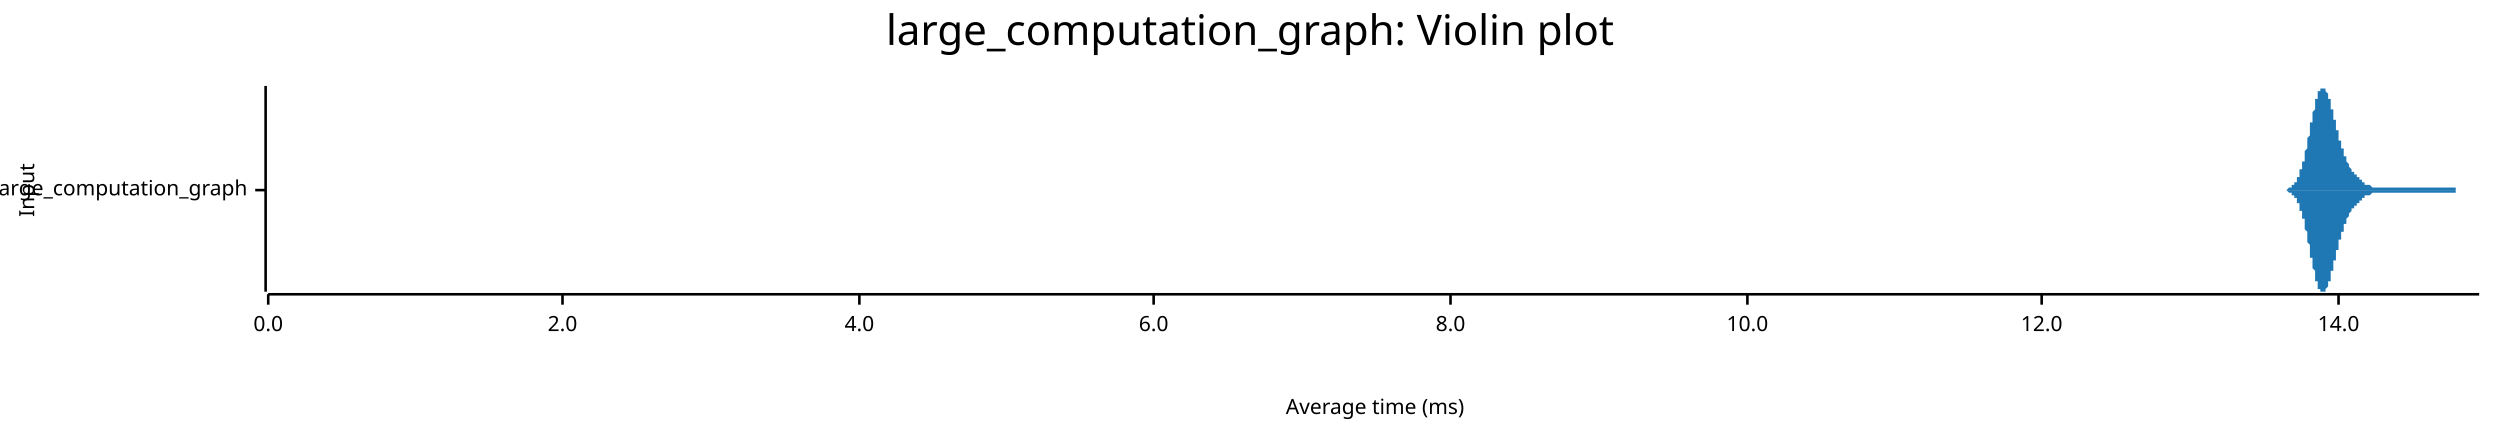
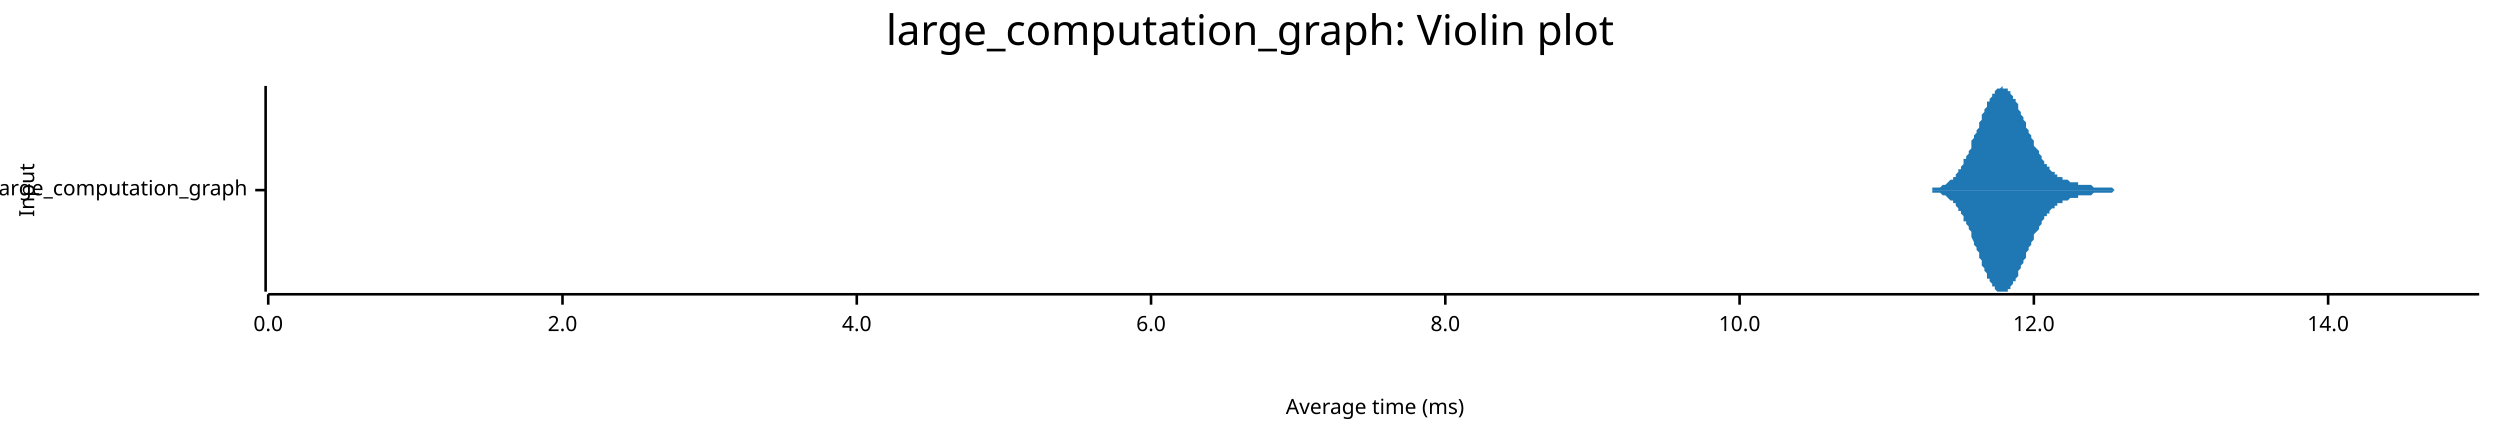
<svg xmlns="http://www.w3.org/2000/svg" width="960" height="168" viewBox="0 0 960 168">
  <text x="480" y="5" dy="0.76em" text-anchor="middle" font-family="sans-serif" font-size="16.129" opacity="1" fill="#000000">
large_computation_graph: Violin plot
</text>
  <text x="7" y="73" dy="0.76em" text-anchor="middle" font-family="sans-serif" font-size="8.065" opacity="1" fill="#000000" transform="rotate(270, 7, 73)">
Input
</text>
  <text x="528" y="161" dy="-0.5ex" text-anchor="middle" font-family="sans-serif" font-size="8.065" opacity="1" fill="#000000">
Average time (ms)
</text>
  <polyline fill="none" opacity="1" stroke="#000000" stroke-width="1" points="102,33 102,112 " />
  <text x="95" y="73" dy="0.5ex" text-anchor="end" font-family="sans-serif" font-size="8.065" opacity="1" fill="#000000">
large_computation_graph
</text>
  <polyline fill="none" opacity="1" stroke="#000000" stroke-width="1" points="98,73 102,73 " />
  <polyline fill="none" opacity="1" stroke="#000000" stroke-width="1" points="103,113 952,113 " />
  <text x="103" y="121" dy="0.76em" text-anchor="middle" font-family="sans-serif" font-size="8.065" opacity="1" fill="#000000">
0.0
</text>
  <polyline fill="none" opacity="1" stroke="#000000" stroke-width="1" points="103,113 103,117 " />
  <text x="216" y="121" dy="0.76em" text-anchor="middle" font-family="sans-serif" font-size="8.065" opacity="1" fill="#000000">
2.0
</text>
  <polyline fill="none" opacity="1" stroke="#000000" stroke-width="1" points="216,113 216,117 " />
-   <text x="330" y="121" dy="0.76em" text-anchor="middle" font-family="sans-serif" font-size="8.065" opacity="1" fill="#000000">
+   <text x="329" y="121" dy="0.76em" text-anchor="middle" font-family="sans-serif" font-size="8.065" opacity="1" fill="#000000">
4.0
</text>
-   <polyline fill="none" opacity="1" stroke="#000000" stroke-width="1" points="330,113 330,117 " />
-   <text x="443" y="121" dy="0.76em" text-anchor="middle" font-family="sans-serif" font-size="8.065" opacity="1" fill="#000000">
+   <polyline fill="none" opacity="1" stroke="#000000" stroke-width="1" points="329,113 329,117 " />
+   <text x="442" y="121" dy="0.76em" text-anchor="middle" font-family="sans-serif" font-size="8.065" opacity="1" fill="#000000">
6.0
</text>
-   <polyline fill="none" opacity="1" stroke="#000000" stroke-width="1" points="443,113 443,117 " />
-   <text x="557" y="121" dy="0.76em" text-anchor="middle" font-family="sans-serif" font-size="8.065" opacity="1" fill="#000000">
+   <polyline fill="none" opacity="1" stroke="#000000" stroke-width="1" points="442,113 442,117 " />
+   <text x="555" y="121" dy="0.76em" text-anchor="middle" font-family="sans-serif" font-size="8.065" opacity="1" fill="#000000">
8.0
</text>
-   <polyline fill="none" opacity="1" stroke="#000000" stroke-width="1" points="557,113 557,117 " />
-   <text x="671" y="121" dy="0.76em" text-anchor="middle" font-family="sans-serif" font-size="8.065" opacity="1" fill="#000000">
+   <polyline fill="none" opacity="1" stroke="#000000" stroke-width="1" points="555,113 555,117 " />
+   <text x="668" y="121" dy="0.76em" text-anchor="middle" font-family="sans-serif" font-size="8.065" opacity="1" fill="#000000">
10.0
</text>
-   <polyline fill="none" opacity="1" stroke="#000000" stroke-width="1" points="671,113 671,117 " />
-   <text x="784" y="121" dy="0.76em" text-anchor="middle" font-family="sans-serif" font-size="8.065" opacity="1" fill="#000000">
+   <polyline fill="none" opacity="1" stroke="#000000" stroke-width="1" points="668,113 668,117 " />
+   <text x="781" y="121" dy="0.76em" text-anchor="middle" font-family="sans-serif" font-size="8.065" opacity="1" fill="#000000">
12.0
</text>
-   <polyline fill="none" opacity="1" stroke="#000000" stroke-width="1" points="784,113 784,117 " />
-   <text x="898" y="121" dy="0.76em" text-anchor="middle" font-family="sans-serif" font-size="8.065" opacity="1" fill="#000000">
+   <polyline fill="none" opacity="1" stroke="#000000" stroke-width="1" points="781,113 781,117 " />
+   <text x="894" y="121" dy="0.76em" text-anchor="middle" font-family="sans-serif" font-size="8.065" opacity="1" fill="#000000">
14.0
</text>
-   <polyline fill="none" opacity="1" stroke="#000000" stroke-width="1" points="898,113 898,117 " />
-   <polygon opacity="1" fill="#1F78B4" points="875,73 875,73 875,73 875,73 875,73 876,73 876,73 876,73 876,73 876,73 876,73 877,73 877,73 877,73 877,73 877,73 877,73 877,73 878,73 878,73 878,73 878,73 878,73 878,73 879,72 879,72 879,72 879,72 879,72 879,72 879,72 880,72 880,72 880,72 880,72 880,71 880,71 881,71 881,71 881,71 881,71 881,70 881,70 881,70 882,70 882,69 882,69 882,69 882,69 882,68 883,68 883,67 883,67 883,67 883,66 883,66 883,65 884,65 884,64 884,64 884,63 884,63 884,62 885,62 885,61 885,60 885,60 885,59 885,58 885,58 886,57 886,56 886,55 886,55 886,54 886,53 887,52 887,51 887,51 887,50 887,49 887,48 887,47 888,47 888,46 888,45 888,44 888,44 888,43 889,42 889,41 889,41 889,40 889,39 889,39 889,38 890,38 890,37 890,37 890,36 890,36 890,35 891,35 891,35 891,34 891,34 891,34 891,34 891,34 892,34 892,34 892,33 892,34 892,34 892,34 893,34 893,34 893,34 893,34 893,35 893,35 893,35 894,36 894,36 894,36 894,37 894,37 894,38 895,38 895,39 895,39 895,40 895,40 895,41 895,42 896,42 896,43 896,43 896,44 896,45 896,45 896,46 897,46 897,47 897,48 897,48 897,49 897,50 898,50 898,51 898,51 898,52 898,53 898,53 898,54 899,54 899,55 899,55 899,56 899,56 899,57 900,57 900,58 900,58 900,59 900,59 900,60 900,60 901,60 901,61 901,61 901,62 901,62 901,62 902,63 902,63 902,63 902,64 902,64 902,64 902,64 903,65 903,65 903,65 903,65 903,66 903,66 904,66 904,66 904,66 904,67 904,67 904,67 904,67 905,67 905,68 905,68 905,68 905,68 905,68 906,68 906,68 906,69 906,69 906,69 906,69 906,69 907,69 907,69 907,69 907,70 907,70 907,70 908,70 908,70 908,70 908,70 908,70 908,70 908,71 909,71 909,71 909,71 909,71 909,71 909,71 910,71 910,71 910,71 910,71 910,71 910,71 910,71 911,72 911,72 911,72 911,72 911,72 911,72 912,72 912,72 912,72 912,72 912,72 912,72 912,72 913,72 913,72 913,72 913,72 913,72 913,72 914,72 914,72 914,72 914,72 914,72 914,72 914,72 915,72 915,72 915,72 915,72 915,72 915,72 916,72 916,72 916,72 916,72 916,72 916,72 916,72 917,72 917,72 917,72 917,72 917,72 917,72 918,72 918,72 918,72 918,72 918,72 918,72 918,72 919,72 919,72 919,72 919,72 919,72 919,72 920,72 920,72 920,72 920,72 920,72 920,72 920,72 921,72 921,72 921,72 921,72 921,72 921,72 922,72 922,72 922,72 922,72 922,72 922,72 922,72 923,72 923,72 923,72 923,72 923,72 923,72 924,72 924,72 924,72 924,72 924,72 924,72 924,72 925,72 925,72 925,72 925,72 925,72 925,72 926,72 926,72 926,72 926,72 926,72 926,72 926,72 927,72 927,72 927,72 927,72 927,72 927,72 928,72 928,72 928,72 928,72 928,72 928,72 928,72 929,72 929,72 929,72 929,72 929,72 929,72 930,72 930,72 930,72 930,72 930,72 930,72 930,72 931,72 931,72 931,72 931,72 931,72 931,72 932,72 932,72 932,72 932,72 932,72 932,72 932,72 933,72 933,72 933,72 933,72 933,72 933,72 934,72 934,72 934,72 934,72 934,72 934,72 934,72 935,72 935,72 935,72 935,72 935,72 935,72 936,72 936,72 936,72 936,72 936,72 936,72 936,72 937,72 937,72 937,72 937,72 937,72 937,72 938,72 938,72 938,72 938,72 938,72 938,72 938,72 939,72 939,72 939,72 939,72 939,72 939,72 940,72 940,72 940,72 940,72 940,72 940,72 940,72 941,72 941,72 941,72 941,72 941,72 941,72 942,72 942,72 942,72 942,72 942,72 942,72 942,72 943,72 943,73 943,73 943,73 943,73 943,73 944,73 944,73 944,73 944,73 944,73 944,73 944,73 945,73 945,73 945,73 945,73 945,73 945,73 946,73 946,73 946,73 946,73 946,73 946,73 946,73 947,73 947,73 947,73 947,73 947,73 947,73 948,73 948,73 948,73 948,73 948,73 948,73 948,73 949,73 949,73 949,73 949,73 949,73 949,73 950,73 950,73 950,73 950,73 950,73 950,73 950,73 951,73 951,73 951,73 951,73 951,73 951,73 952,73 952,73 875,73 " />
-   <polygon opacity="1" fill="#1F78B4" points="875,73 875,73 875,73 875,73 875,73 876,73 876,73 876,73 876,73 876,73 876,73 877,73 877,73 877,73 877,73 877,73 877,73 877,73 878,73 878,73 878,73 878,73 878,73 878,73 879,74 879,74 879,74 879,74 879,74 879,74 879,74 880,74 880,74 880,74 880,74 880,75 880,75 881,75 881,75 881,75 881,75 881,76 881,76 881,76 882,76 882,77 882,77 882,77 882,77 882,78 883,78 883,79 883,79 883,79 883,80 883,80 883,81 884,81 884,82 884,82 884,83 884,83 884,84 885,84 885,85 885,86 885,86 885,87 885,88 885,88 886,89 886,90 886,91 886,91 886,92 886,93 887,94 887,95 887,95 887,96 887,97 887,98 887,99 888,99 888,100 888,101 888,102 888,102 888,103 889,104 889,105 889,105 889,106 889,107 889,107 889,108 890,108 890,109 890,109 890,110 890,110 890,111 891,111 891,111 891,112 891,112 891,112 891,112 891,112 892,112 892,112 892,112 892,112 892,112 892,112 893,112 893,112 893,112 893,112 893,111 893,111 893,111 894,110 894,110 894,110 894,109 894,109 894,108 895,108 895,107 895,107 895,106 895,106 895,105 895,104 896,104 896,103 896,103 896,102 896,101 896,101 896,100 897,100 897,99 897,98 897,98 897,97 897,96 898,96 898,95 898,95 898,94 898,93 898,93 898,92 899,92 899,91 899,91 899,90 899,90 899,89 900,89 900,88 900,88 900,87 900,87 900,86 900,86 901,86 901,85 901,85 901,84 901,84 901,84 902,83 902,83 902,83 902,82 902,82 902,82 902,82 903,81 903,81 903,81 903,81 903,80 903,80 904,80 904,80 904,80 904,79 904,79 904,79 904,79 905,79 905,78 905,78 905,78 905,78 905,78 906,78 906,78 906,77 906,77 906,77 906,77 906,77 907,77 907,77 907,77 907,76 907,76 907,76 908,76 908,76 908,76 908,76 908,76 908,76 908,75 909,75 909,75 909,75 909,75 909,75 909,75 910,75 910,75 910,75 910,75 910,75 910,75 910,75 911,74 911,74 911,74 911,74 911,74 911,74 912,74 912,74 912,74 912,74 912,74 912,74 912,74 913,74 913,74 913,74 913,74 913,74 913,74 914,74 914,74 914,74 914,74 914,74 914,74 914,74 915,74 915,74 915,74 915,74 915,74 915,74 916,74 916,74 916,74 916,74 916,74 916,74 916,74 917,74 917,74 917,74 917,74 917,74 917,74 918,74 918,74 918,74 918,74 918,74 918,74 918,74 919,74 919,74 919,74 919,74 919,74 919,74 920,74 920,74 920,74 920,74 920,74 920,74 920,74 921,74 921,74 921,74 921,74 921,74 921,74 922,74 922,74 922,74 922,74 922,74 922,74 922,74 923,74 923,74 923,74 923,74 923,74 923,74 924,74 924,74 924,74 924,74 924,74 924,74 924,74 925,74 925,74 925,74 925,74 925,74 925,74 926,74 926,74 926,74 926,74 926,74 926,74 926,74 927,74 927,74 927,74 927,74 927,74 927,74 928,74 928,74 928,74 928,74 928,74 928,74 928,74 929,74 929,74 929,74 929,74 929,74 929,74 930,74 930,74 930,74 930,74 930,74 930,74 930,74 931,74 931,74 931,74 931,74 931,74 931,74 932,74 932,74 932,74 932,74 932,74 932,74 932,74 933,74 933,74 933,74 933,74 933,74 933,74 934,74 934,74 934,74 934,74 934,74 934,74 934,74 935,74 935,74 935,74 935,74 935,74 935,74 936,74 936,74 936,74 936,74 936,74 936,74 936,74 937,74 937,74 937,74 937,74 937,74 937,74 938,74 938,74 938,74 938,74 938,74 938,74 938,74 939,74 939,74 939,74 939,74 939,74 939,74 940,74 940,74 940,74 940,74 940,74 940,74 940,74 941,74 941,74 941,74 941,74 941,74 941,74 942,74 942,74 942,74 942,74 942,74 942,74 942,74 943,74 943,73 943,73 943,73 943,73 943,73 944,73 944,73 944,73 944,73 944,73 944,73 944,73 945,73 945,73 945,73 945,73 945,73 945,73 946,73 946,73 946,73 946,73 946,73 946,73 946,73 947,73 947,73 947,73 947,73 947,73 947,73 948,73 948,73 948,73 948,73 948,73 948,73 948,73 949,73 949,73 949,73 949,73 949,73 949,73 950,73 950,73 950,73 950,73 950,73 950,73 950,73 951,73 951,73 951,73 951,73 951,73 951,73 952,73 952,73 875,73 " />
+   <polyline fill="none" opacity="1" stroke="#000000" stroke-width="1" points="894,113 894,117 " />
+   <polygon opacity="1" fill="#1F78B4" points="738,73 738,73 739,73 739,73 739,73 740,73 740,73 741,73 741,73 742,73 742,73 742,72 743,72 743,72 744,72 744,72 745,72 745,72 745,72 746,71 746,71 747,71 747,71 748,70 748,70 748,70 749,69 749,69 750,69 750,68 751,68 751,67 751,67 752,66 752,65 753,65 753,64 754,63 754,62 754,61 755,61 755,60 756,59 756,58 757,57 757,56 757,54 758,53 758,52 759,51 759,50 760,49 760,48 760,47 761,46 761,44 762,43 762,42 763,41 763,40 763,39 764,39 764,38 765,37 765,36 766,36 766,35 766,35 767,34 767,34 768,34 768,34 769,33 769,34 769,34 770,34 770,34 771,34 771,35 772,35 772,36 772,36 773,37 773,38 774,38 774,39 775,40 775,41 775,42 776,43 776,44 777,45 777,46 778,47 778,48 778,49 779,50 779,51 780,52 780,53 781,54 781,55 781,56 782,57 782,57 783,58 783,59 784,60 784,61 784,61 785,62 785,63 786,63 786,64 787,64 787,65 787,65 788,66 788,66 789,66 789,67 790,67 790,67 790,68 791,68 791,68 792,68 792,69 793,69 793,69 793,69 794,69 794,69 795,70 795,70 796,70 796,70 796,70 797,70 797,70 798,70 798,71 799,71 799,71 799,71 800,71 800,71 801,71 801,71 802,71 802,71 802,71 803,71 803,71 804,72 804,72 805,72 805,72 805,72 806,72 806,72 807,72 807,72 808,72 808,72 808,72 809,72 809,72 810,72 810,72 811,72 811,72 811,72 812,73 812,73 813,73 813,73 814,73 814,73 814,73 815,73 815,73 816,73 816,73 817,73 817,73 817,73 818,73 818,73 819,73 819,73 820,73 820,73 820,73 821,73 821,73 822,73 822,73 823,73 823,73 823,73 824,73 824,73 825,73 825,73 826,73 826,73 826,73 827,73 827,73 828,73 828,73 829,73 829,73 829,73 830,73 830,73 831,73 831,73 832,73 832,73 832,73 833,73 833,73 834,73 834,73 835,73 835,73 835,73 836,73 836,73 837,73 837,73 838,73 838,73 838,73 839,73 839,73 840,73 840,73 841,73 841,73 841,73 842,73 842,73 843,73 843,73 844,73 844,73 844,73 845,73 845,73 846,73 846,73 847,73 847,73 847,73 848,73 848,73 849,73 849,73 850,73 850,73 850,73 851,73 851,73 852,73 852,73 853,73 853,73 853,73 854,73 854,73 855,73 855,73 856,73 856,73 856,73 857,73 857,73 858,73 858,73 859,73 859,73 859,73 860,73 860,73 861,73 861,73 862,73 862,73 862,73 863,73 863,73 864,73 864,73 865,73 865,73 865,73 866,73 866,73 867,73 867,73 868,73 868,73 868,73 869,73 869,73 870,73 870,73 871,73 871,73 871,73 872,73 872,73 873,73 873,73 874,73 874,73 874,73 875,73 875,73 876,73 876,73 877,73 877,73 877,73 878,73 878,73 879,73 879,73 880,73 880,73 880,73 881,73 881,73 882,73 882,73 883,73 883,73 883,73 884,73 884,73 885,73 885,73 886,73 886,73 886,73 887,73 887,73 888,73 888,73 889,73 889,73 889,73 890,73 890,73 891,73 891,73 892,73 892,73 892,73 893,73 893,73 894,73 894,73 895,73 895,73 895,73 896,73 896,73 897,73 897,73 898,73 898,73 898,73 899,73 899,73 900,73 900,73 901,73 901,73 901,73 902,73 902,73 903,73 903,73 904,73 904,73 904,73 905,73 905,73 906,73 906,73 907,73 907,73 907,73 908,73 908,73 909,73 909,73 910,73 910,73 910,73 911,73 911,73 912,73 912,73 913,73 913,73 913,73 914,73 914,73 915,73 915,73 916,73 916,73 916,73 917,73 917,73 918,73 918,73 919,73 919,73 919,73 920,73 920,73 921,73 921,73 922,73 922,73 922,73 923,73 923,73 924,73 924,73 925,73 925,73 925,73 926,73 926,73 927,73 927,73 928,73 928,73 928,73 929,73 929,73 930,73 930,73 931,73 931,73 931,73 932,73 932,73 933,73 933,73 934,73 934,73 934,73 935,73 935,73 936,73 936,73 937,73 937,73 937,73 938,73 938,73 939,73 939,73 940,73 940,73 940,73 941,73 941,73 942,73 942,73 943,73 943,73 943,73 944,73 944,73 945,73 945,73 946,73 946,73 946,73 947,73 947,73 948,73 948,73 949,73 949,73 949,73 950,73 950,73 951,73 951,73 952,73 952,73 738,73 " />
+   <polygon opacity="1" fill="#1F78B4" points="738,73 738,73 739,73 739,73 739,73 740,73 740,73 741,73 741,73 742,73 742,73 742,74 743,74 743,74 744,74 744,74 745,74 745,74 745,74 746,75 746,75 747,75 747,75 748,76 748,76 748,76 749,77 749,77 750,77 750,78 751,78 751,79 751,79 752,80 752,81 753,81 753,82 754,83 754,84 754,85 755,85 755,86 756,87 756,88 757,89 757,90 757,91 758,93 758,94 759,95 759,96 760,97 760,98 760,99 761,100 761,102 762,103 762,104 763,105 763,106 763,107 764,107 764,108 765,109 765,110 766,110 766,111 766,111 767,112 767,112 768,112 768,112 769,112 769,112 769,112 770,112 770,112 771,112 771,111 772,111 772,110 772,110 773,109 773,108 774,108 774,107 775,106 775,105 775,104 776,103 776,102 777,101 777,100 778,99 778,98 778,97 779,96 779,95 780,94 780,93 781,92 781,91 781,90 782,89 782,89 783,88 783,87 784,86 784,85 784,85 785,84 785,83 786,83 786,82 787,82 787,81 787,81 788,80 788,80 789,80 789,79 790,79 790,79 790,78 791,78 791,78 792,78 792,77 793,77 793,77 793,77 794,77 794,77 795,76 795,76 796,76 796,76 796,76 797,76 797,76 798,76 798,75 799,75 799,75 799,75 800,75 800,75 801,75 801,75 802,75 802,75 802,75 803,75 803,75 804,74 804,74 805,74 805,74 805,74 806,74 806,74 807,74 807,74 808,74 808,74 808,74 809,74 809,74 810,74 810,74 811,74 811,74 811,74 812,73 812,73 813,73 813,73 814,73 814,73 814,73 815,73 815,73 816,73 816,73 817,73 817,73 817,73 818,73 818,73 819,73 819,73 820,73 820,73 820,73 821,73 821,73 822,73 822,73 823,73 823,73 823,73 824,73 824,73 825,73 825,73 826,73 826,73 826,73 827,73 827,73 828,73 828,73 829,73 829,73 829,73 830,73 830,73 831,73 831,73 832,73 832,73 832,73 833,73 833,73 834,73 834,73 835,73 835,73 835,73 836,73 836,73 837,73 837,73 838,73 838,73 838,73 839,73 839,73 840,73 840,73 841,73 841,73 841,73 842,73 842,73 843,73 843,73 844,73 844,73 844,73 845,73 845,73 846,73 846,73 847,73 847,73 847,73 848,73 848,73 849,73 849,73 850,73 850,73 850,73 851,73 851,73 852,73 852,73 853,73 853,73 853,73 854,73 854,73 855,73 855,73 856,73 856,73 856,73 857,73 857,73 858,73 858,73 859,73 859,73 859,73 860,73 860,73 861,73 861,73 862,73 862,73 862,73 863,73 863,73 864,73 864,73 865,73 865,73 865,73 866,73 866,73 867,73 867,73 868,73 868,73 868,73 869,73 869,73 870,73 870,73 871,73 871,73 871,73 872,73 872,73 873,73 873,73 874,73 874,73 874,73 875,73 875,73 876,73 876,73 877,73 877,73 877,73 878,73 878,73 879,73 879,73 880,73 880,73 880,73 881,73 881,73 882,73 882,73 883,73 883,73 883,73 884,73 884,73 885,73 885,73 886,73 886,73 886,73 887,73 887,73 888,73 888,73 889,73 889,73 889,73 890,73 890,73 891,73 891,73 892,73 892,73 892,73 893,73 893,73 894,73 894,73 895,73 895,73 895,73 896,73 896,73 897,73 897,73 898,73 898,73 898,73 899,73 899,73 900,73 900,73 901,73 901,73 901,73 902,73 902,73 903,73 903,73 904,73 904,73 904,73 905,73 905,73 906,73 906,73 907,73 907,73 907,73 908,73 908,73 909,73 909,73 910,73 910,73 910,73 911,73 911,73 912,73 912,73 913,73 913,73 913,73 914,73 914,73 915,73 915,73 916,73 916,73 916,73 917,73 917,73 918,73 918,73 919,73 919,73 919,73 920,73 920,73 921,73 921,73 922,73 922,73 922,73 923,73 923,73 924,73 924,73 925,73 925,73 925,73 926,73 926,73 927,73 927,73 928,73 928,73 928,73 929,73 929,73 930,73 930,73 931,73 931,73 931,73 932,73 932,73 933,73 933,73 934,73 934,73 934,73 935,73 935,73 936,73 936,73 937,73 937,73 937,73 938,73 938,73 939,73 939,73 940,73 940,73 940,73 941,73 941,73 942,73 942,73 943,73 943,73 943,73 944,73 944,73 945,73 945,73 946,73 946,73 946,73 947,73 947,73 948,73 948,73 949,73 949,73 949,73 950,73 950,73 951,73 951,73 952,73 952,73 738,73 " />
</svg>
